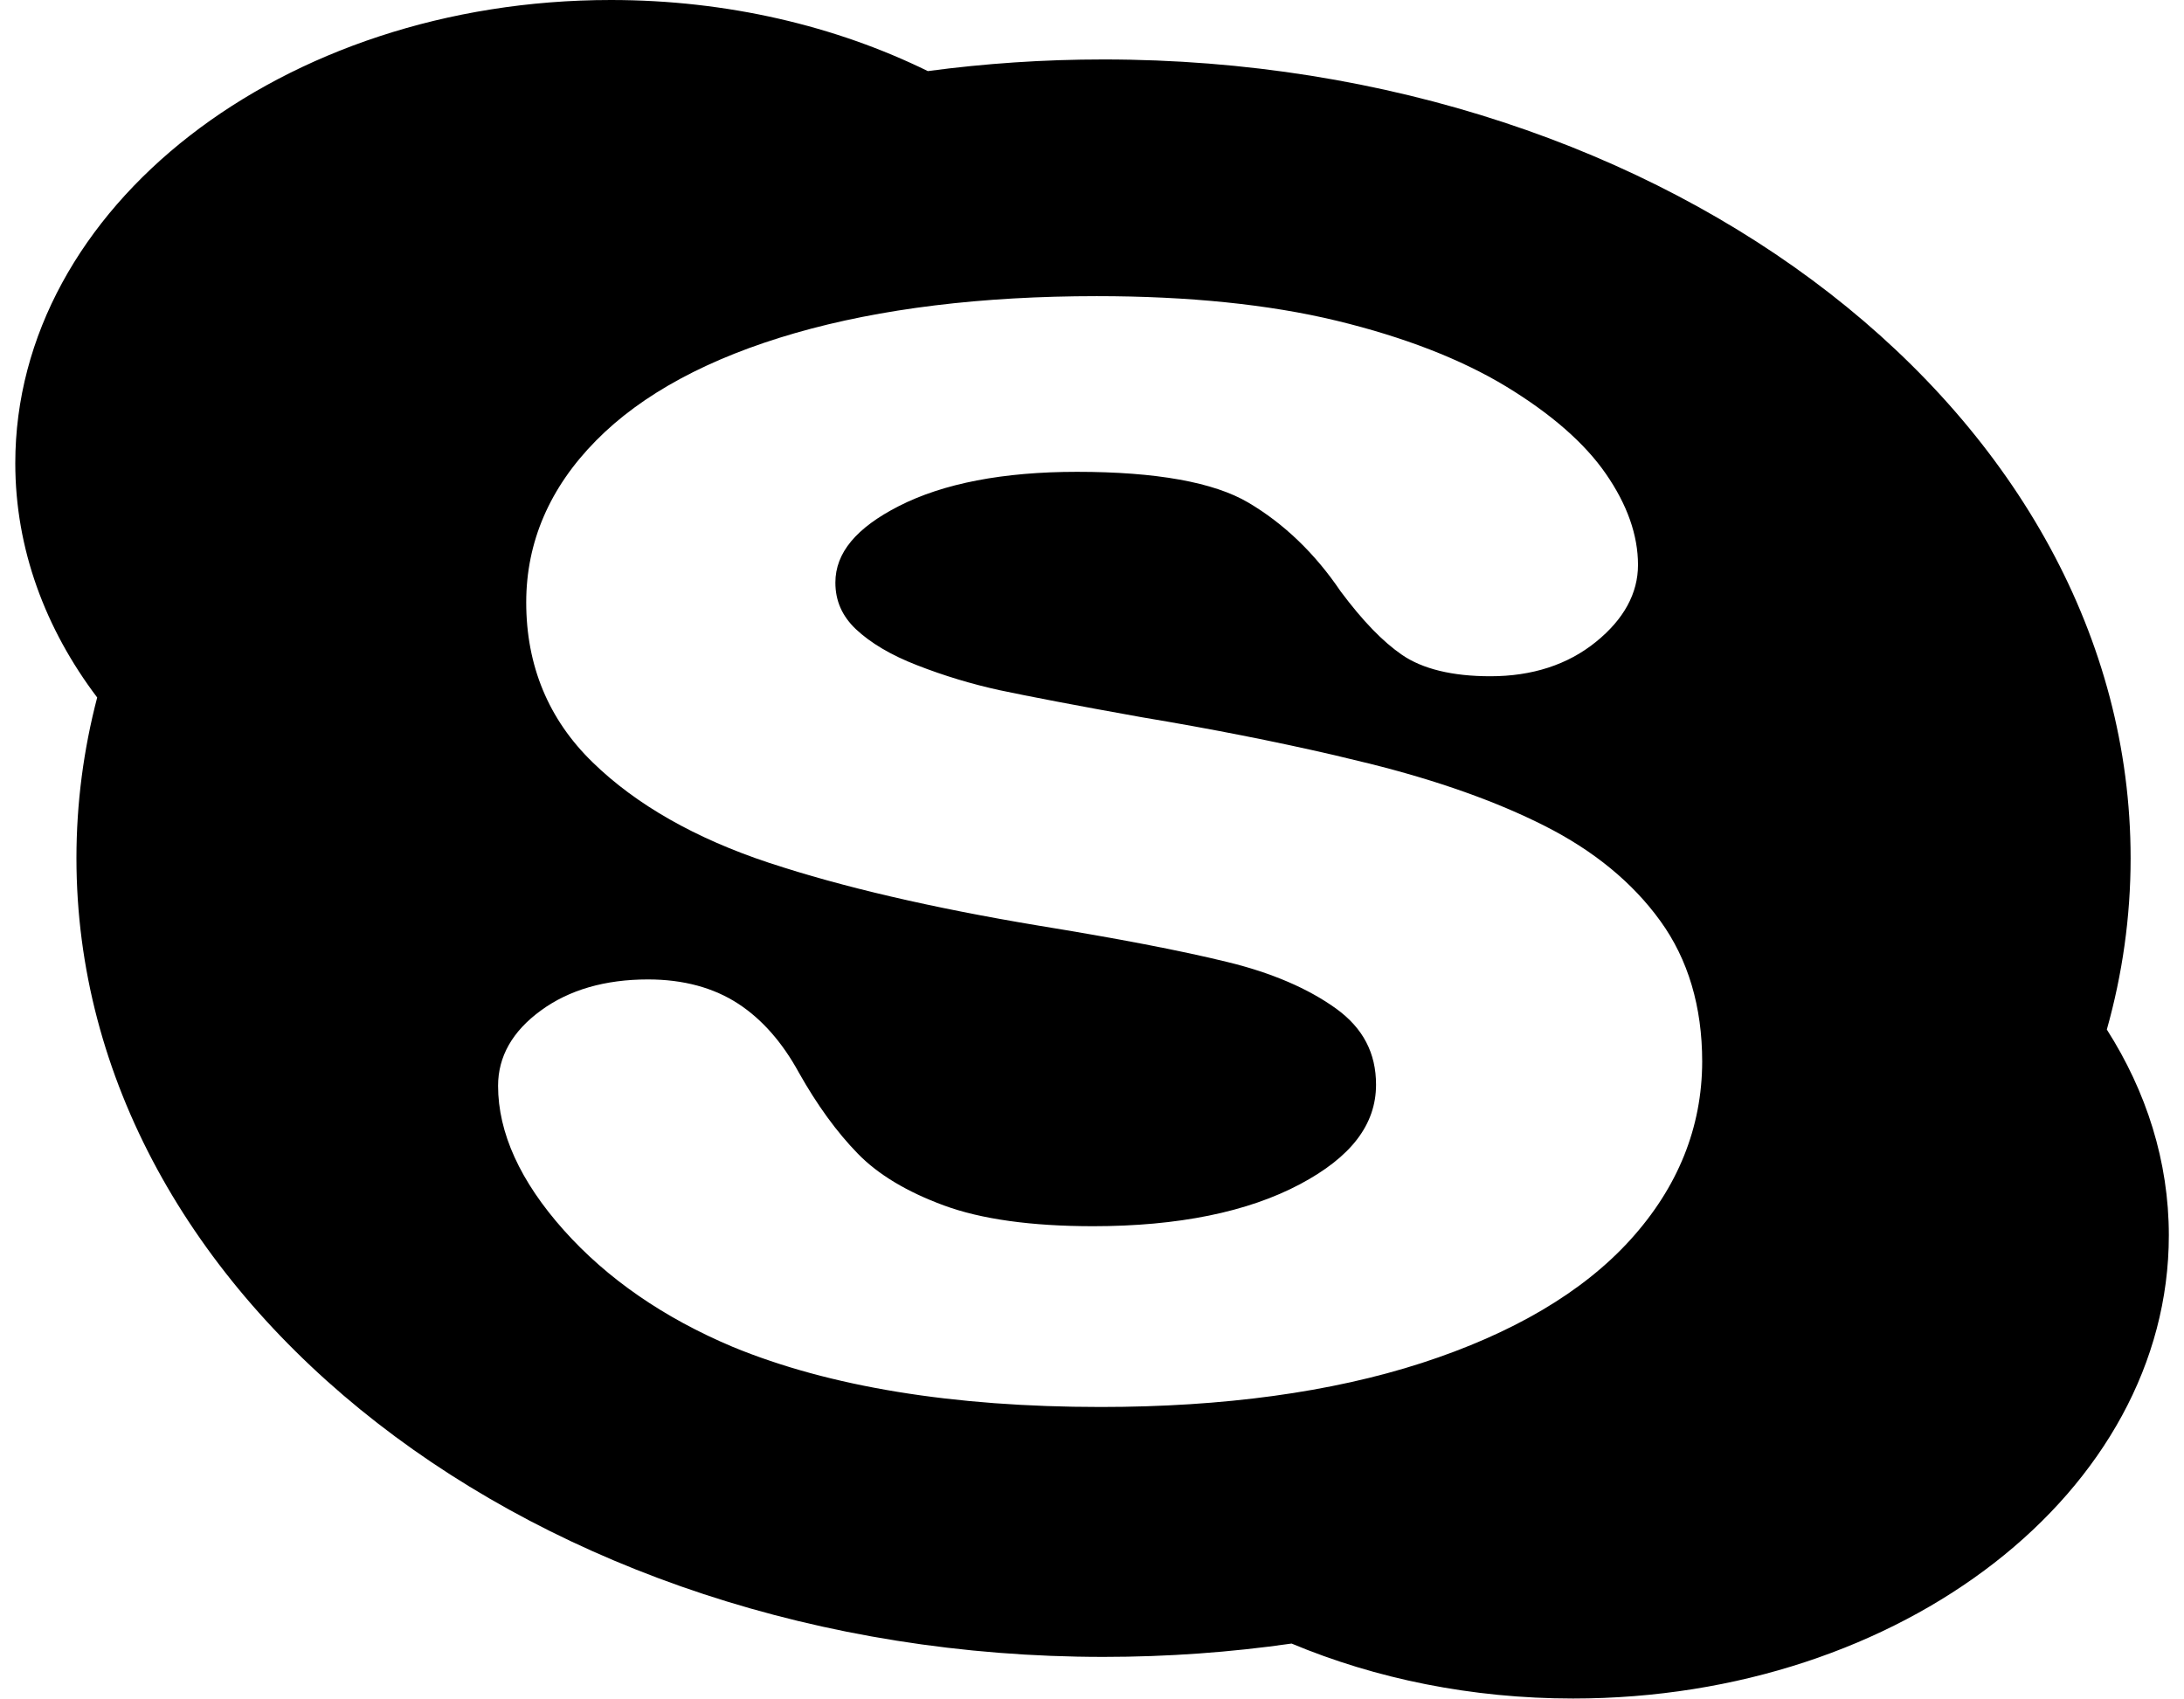
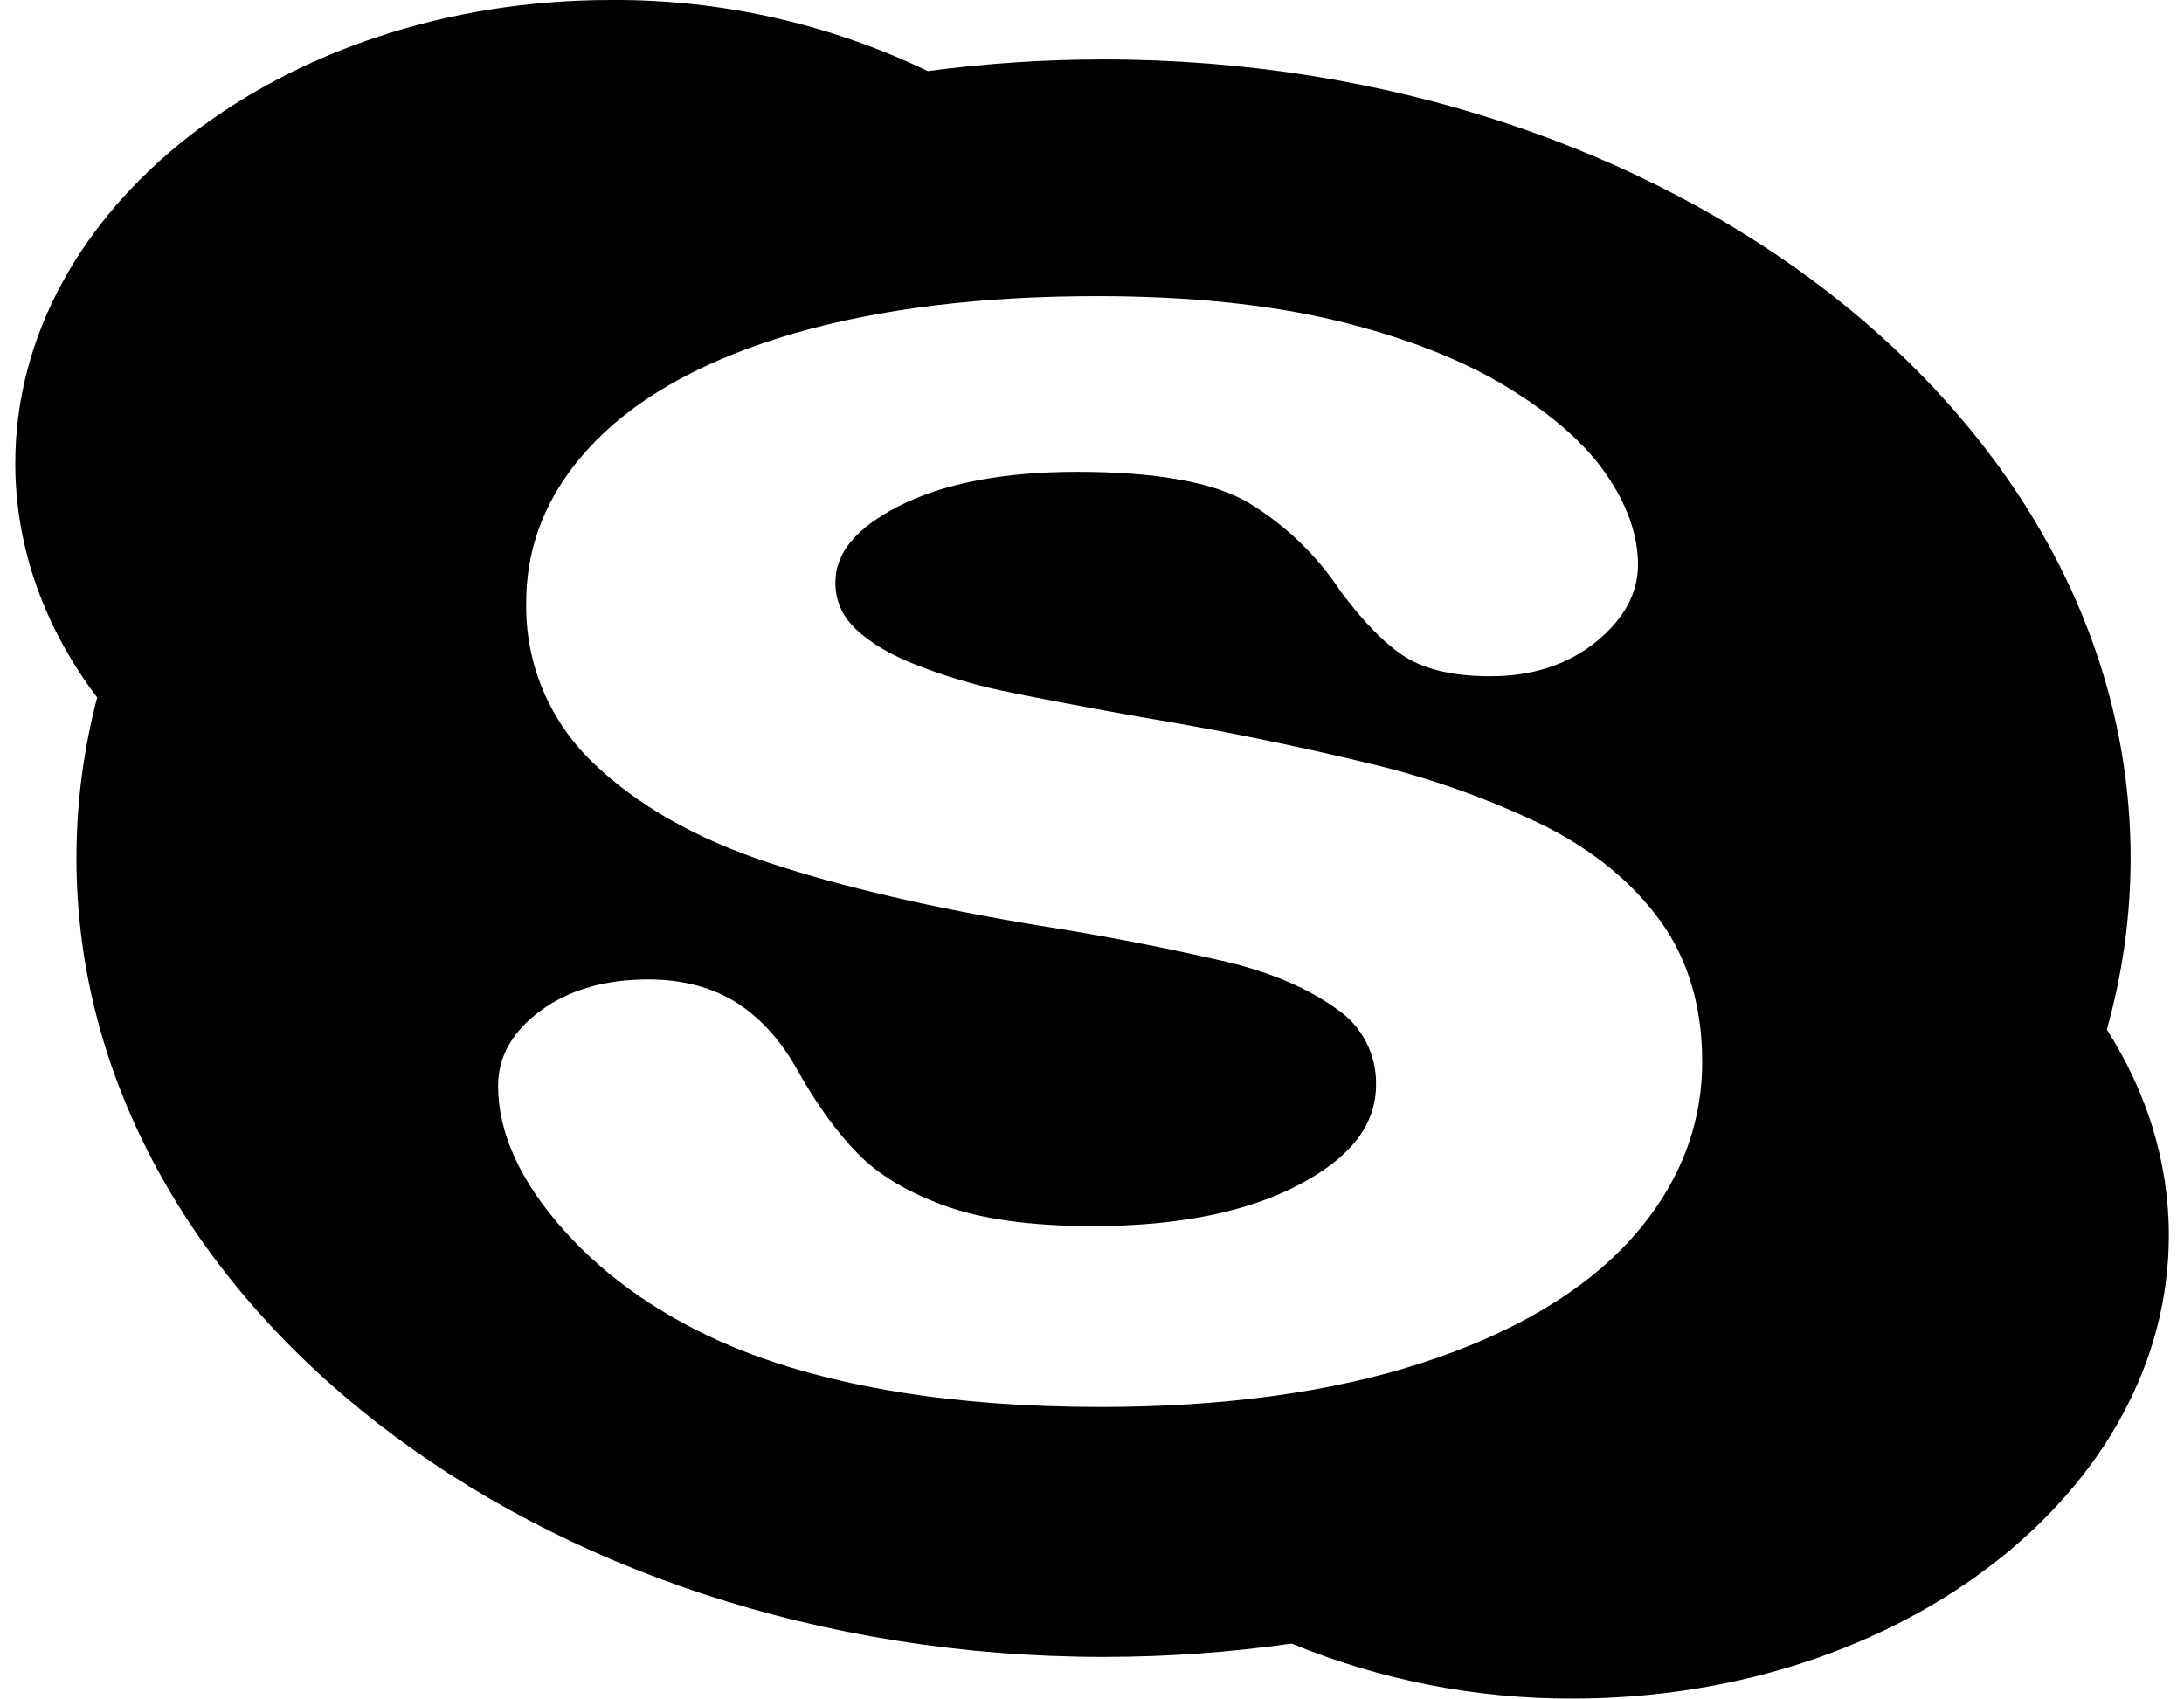
- <svg xmlns="http://www.w3.org/2000/svg" width="18" height="14" viewBox="0 0 18 14" fill="none">
-   <path d="M17.364 8.486C17.492 8.031 17.56 7.558 17.56 7.074C17.56 3.437 13.77 0.49 9.095 0.49C8.601 0.49 8.118 0.523 7.647 0.586C6.891 0.215 5.995 0 5.035 0C2.324 0 0.126 1.71 0.126 3.818C0.126 4.523 0.373 5.183 0.801 5.749C0.689 6.177 0.63 6.62 0.63 7.073C0.63 10.71 4.42 13.657 9.095 13.657C9.624 13.657 10.142 13.619 10.645 13.547C11.336 13.836 12.126 14 12.965 14C15.677 14 17.875 12.291 17.875 10.182C17.875 9.573 17.69 8.997 17.364 8.486ZM13.436 10.22C13.045 10.651 12.466 10.992 11.716 11.235C10.974 11.475 10.084 11.597 9.071 11.597C7.855 11.597 6.836 11.43 6.04 11.102C5.472 10.863 5.003 10.539 4.647 10.14C4.287 9.737 4.105 9.336 4.105 8.95C4.105 8.709 4.223 8.5 4.458 8.329C4.69 8.159 4.987 8.073 5.341 8.073C5.632 8.073 5.883 8.141 6.087 8.275C6.282 8.403 6.449 8.594 6.583 8.839C6.733 9.106 6.897 9.332 7.07 9.509C7.236 9.68 7.475 9.824 7.78 9.936C8.086 10.049 8.5 10.107 9.009 10.107C9.709 10.107 10.283 9.99 10.714 9.761C11.136 9.537 11.341 9.269 11.341 8.94C11.341 8.68 11.234 8.475 11.014 8.315C10.783 8.148 10.479 8.017 10.11 7.928C9.726 7.834 9.203 7.734 8.557 7.629C7.682 7.483 6.938 7.31 6.346 7.114C6.343 7.114 6.341 7.113 6.339 7.112C5.732 6.911 5.243 6.633 4.885 6.284C4.521 5.931 4.337 5.487 4.337 4.965C4.337 4.468 4.53 4.019 4.912 3.632C5.29 3.248 5.843 2.95 6.555 2.745C7.257 2.543 8.093 2.441 9.039 2.441C9.795 2.441 10.459 2.509 11.014 2.643C11.572 2.778 12.042 2.961 12.412 3.185C12.784 3.411 13.061 3.653 13.235 3.905C13.411 4.159 13.5 4.411 13.5 4.656C13.5 4.891 13.383 5.105 13.153 5.291C12.921 5.479 12.628 5.574 12.283 5.574C11.97 5.574 11.724 5.514 11.554 5.397C11.396 5.288 11.231 5.118 11.049 4.874C10.838 4.562 10.582 4.316 10.289 4.143C10.005 3.975 9.529 3.889 8.876 3.889C8.269 3.889 7.776 3.984 7.409 4.171C7.056 4.351 6.885 4.557 6.885 4.802C6.885 4.952 6.94 5.077 7.053 5.185C7.174 5.299 7.343 5.4 7.558 5.483C7.78 5.57 8.01 5.639 8.239 5.689C8.475 5.739 8.869 5.815 9.411 5.912C9.981 6.007 10.512 6.112 10.996 6.224C11.093 6.247 11.189 6.27 11.282 6.293C11.846 6.433 12.333 6.606 12.73 6.807C13.136 7.012 13.457 7.276 13.684 7.591C13.913 7.907 14.029 8.297 14.029 8.75C14.028 9.293 13.829 9.787 13.436 10.22Z" fill="black" />
+ <svg xmlns="http://www.w3.org/2000/svg" width="18" height="14" fill="none">
+   <path d="M17.364 8.486c.128-.455.196-.928.196-1.413C17.56 3.438 13.77.49 9.095.49c-.494 0-.977.033-1.448.096A5.948 5.948 0 005.035 0C2.324 0 .126 1.71.126 3.818c0 .705.247 1.365.675 1.931-.112.428-.171.87-.171 1.324 0 3.637 3.79 6.584 8.465 6.584.53 0 1.047-.038 1.55-.11a6.027 6.027 0 002.32.453c2.712 0 4.91-1.71 4.91-3.818 0-.61-.185-1.185-.511-1.696zm-3.928 1.734c-.391.43-.97.772-1.72 1.015-.742.24-1.632.362-2.645.362-1.216 0-2.235-.167-3.03-.495-.57-.239-1.038-.563-1.394-.962-.36-.403-.542-.804-.542-1.19 0-.24.118-.45.353-.621.232-.17.529-.256.883-.256.291 0 .542.068.746.202.195.128.362.319.496.564.15.267.314.493.487.67.166.171.405.315.71.427.306.113.72.17 1.229.17.7 0 1.274-.116 1.705-.345.422-.224.627-.492.627-.821a.732.732 0 00-.327-.625c-.23-.167-.534-.298-.904-.387a21.774 21.774 0 00-1.553-.3c-.875-.145-1.619-.318-2.211-.514a.184.184 0 01-.007-.002c-.607-.2-1.096-.48-1.454-.828a1.775 1.775 0 01-.548-1.32c0-.496.193-.945.575-1.332.378-.384.931-.682 1.643-.887.702-.202 1.538-.304 2.484-.304.756 0 1.42.068 1.975.202.558.135 1.028.318 1.398.542.372.226.65.468.823.72.176.254.265.506.265.75 0 .236-.117.45-.347.636-.232.188-.525.283-.87.283-.313 0-.559-.06-.729-.177-.158-.109-.323-.279-.505-.523a2.391 2.391 0 00-.76-.731c-.284-.168-.76-.254-1.413-.254-.607 0-1.1.095-1.467.282-.353.18-.524.386-.524.63 0 .15.055.276.168.384.12.114.29.215.505.298.222.087.452.156.681.206.236.05.63.126 1.172.223a25.952 25.952 0 011.871.38 7.01 7.01 0 011.448.515c.406.205.727.47.954.784.229.316.345.706.345 1.16 0 .542-.2 1.036-.593 1.469z" fill="#000" />
</svg>
